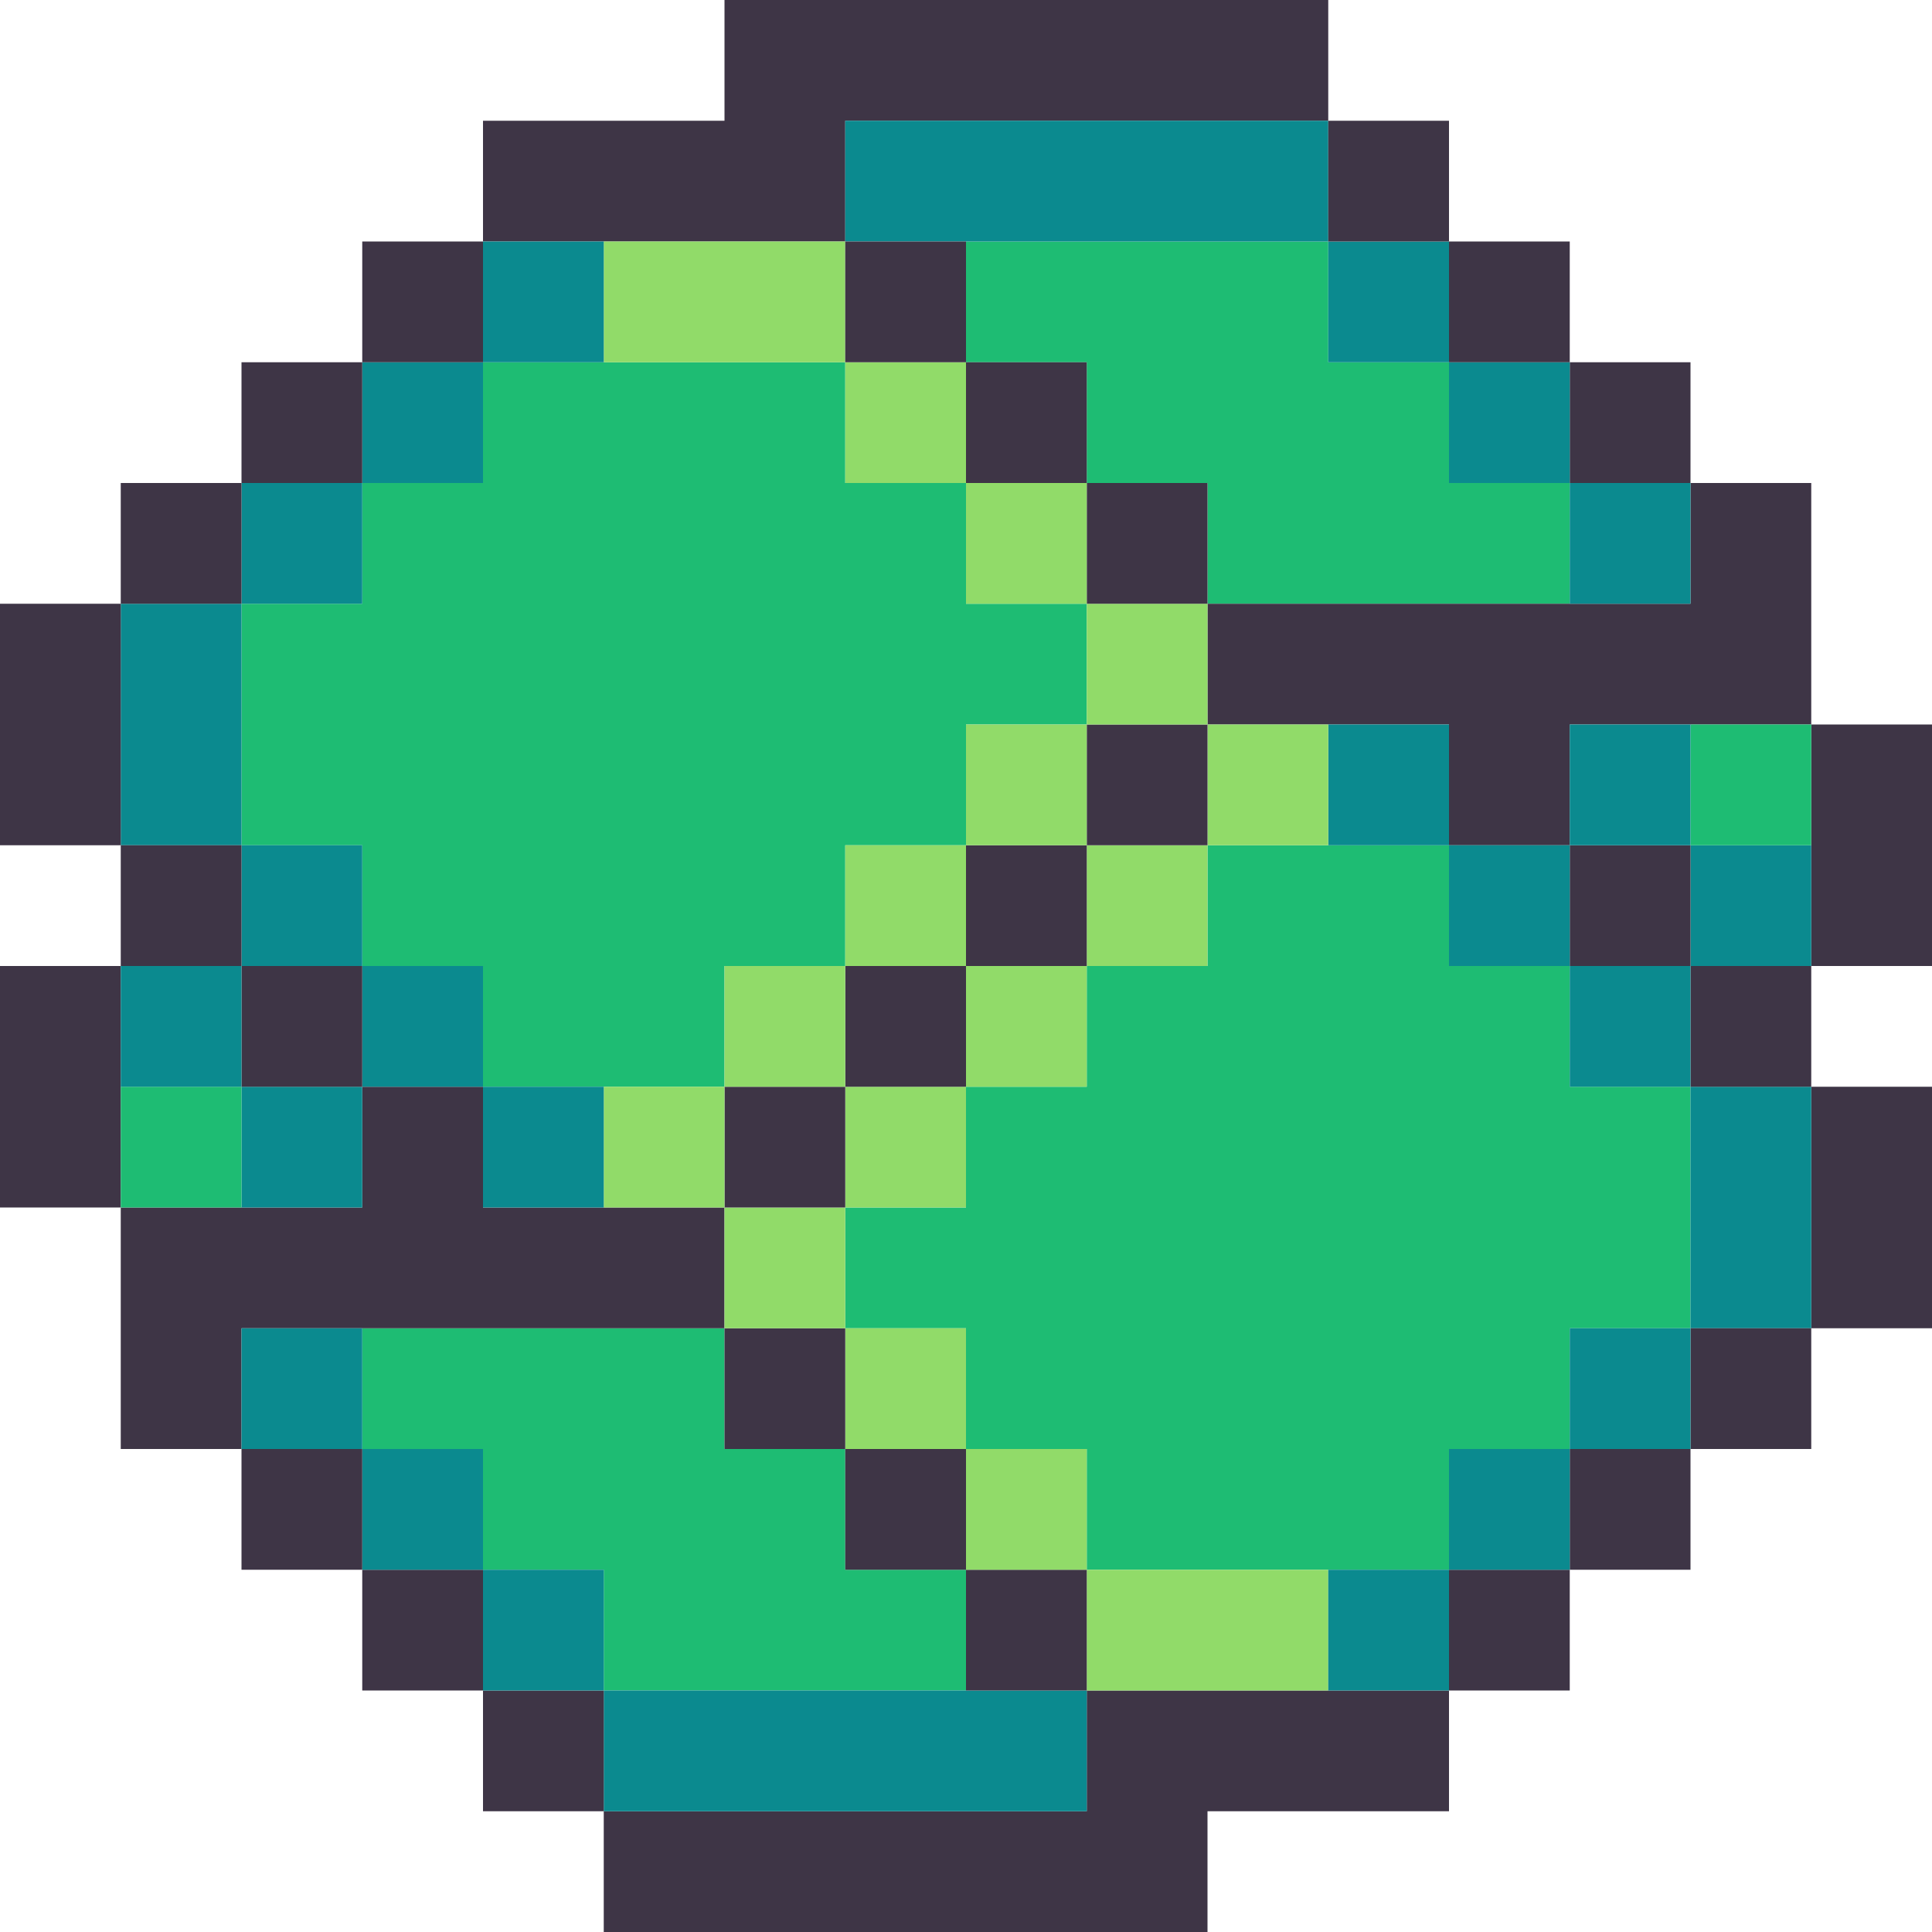
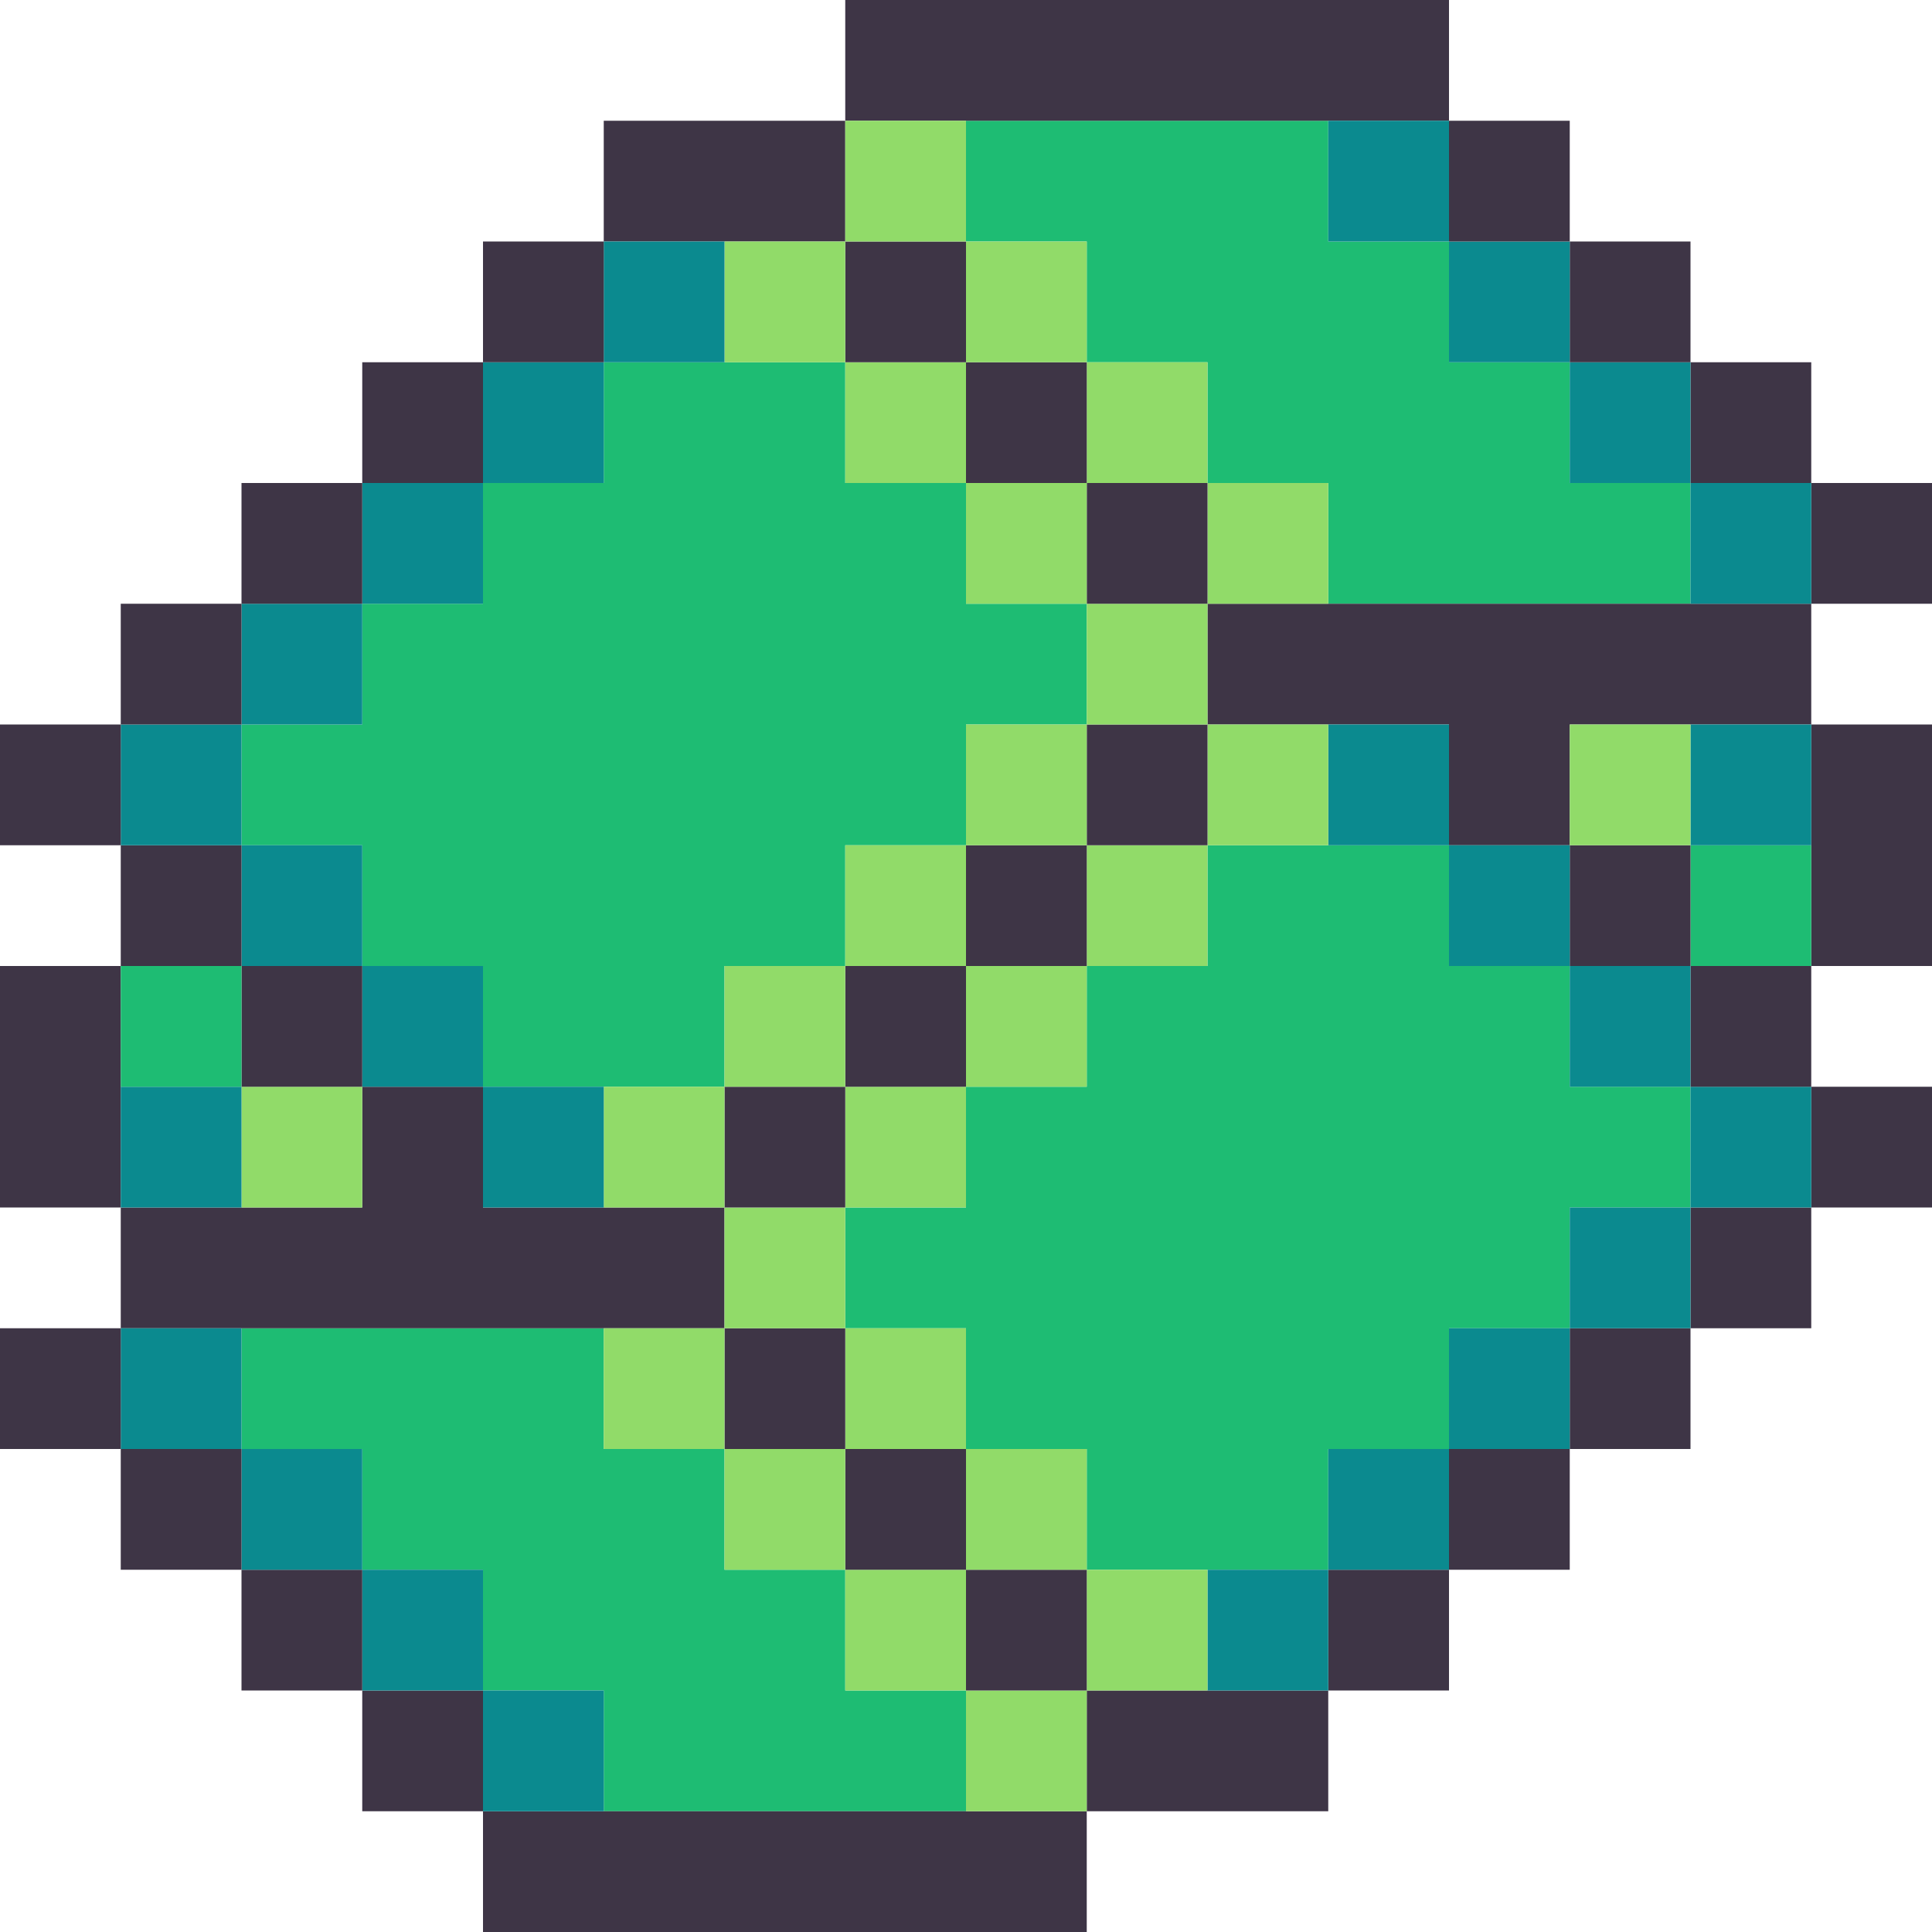
<svg xmlns="http://www.w3.org/2000/svg" width="512" height="512" version="1.1">
-   <path d="m320 224h64v32h32v32h32v64h-32v32h-32v32h-96v-32h-32v-32h-32v-32h32v-32h32v-32h32z" fill="#1ebc73" />
-   <path d="m128 96h96v32h32v32h32v32h-32v32h-32v32h-32v32h-64v-32h-32v-32h-32v-64h32v-32h32z" fill="#1ebc73" />
-   <path d="m96 352h96v32h32v32h32v32h-96v-32h-32v-32h-32z" fill="#1ebc73" />
-   <path d="m256 64h96v32h32v32h32v32h-96v-32h-32v-32h-32z" fill="#1ebc73" />
-   <path d="m288 448h96v32h-64v32h-160v-32h128z" fill="#3e3546" />
-   <path d="m192 0h160v32h-128v32h-96v-32h64z" fill="#3e3546" />
-   <path d="m96 288h32v32h64v32h-128v32h-32v-64h64z" fill="#3e3546" />
-   <path d="m448 128h32v64h-64v32h-32v-32h-64v-32h128z" fill="#3e3546" />
-   <path d="m160 448h128v32h-128z" fill="#0b8a8f" />
-   <path d="m224 32h128v32h-128z" fill="#0b8a8f" />
-   <path d="m288 416h64v32h-64z" fill="#91db69" />
-   <path d="m480 288h32v64h-32z" fill="#3e3546" />
-   <path d="m448 288h32v64h-32z" fill="#0b8a8f" />
+   <path d="m320 224h64v32h32v32h32v32h-32v32h-32v32h-32v32h-64v-32h-32v-32h-32v-32h32v-32h32v-32h32z" fill="#1ebc73" />
+   <path d="m160 96h64v32h32v32h32v32h-32v32h-32v32h-32v32h-64v-32h-32v-32h-32v-32h32v-32h32v-32h32z" fill="#1ebc73" />
+   <path d="m64 352h96v32h32v32h32v32h32v32h-96v-32h-32v-32h-32v-32h-32z" fill="#1ebc73" />
+   <path d="m256 32h96v32h32v32h32v32h32v32h-96v-32h-32v-32h-32v-32h-32z" fill="#1ebc73" />
+   <path d="m96 288h32v32h64v32h-160v-32h64z" fill="#3e3546" />
+   <path d="m320 160h160v32h-64v32h-32v-32h-64z" fill="#3e3546" />
+   <path d="m128 480h160v32h-160z" fill="#3e3546" />
+   <path d="m224 0h160v32h-160z" fill="#3e3546" />
+   <path d="m288 448h64v32h-64z" fill="#3e3546" />
  <path d="m0 256h32v64h-32z" fill="#3e3546" />
  <path d="m480 192h32v64h-32z" fill="#3e3546" />
-   <path d="m32 160h32v64h-32z" fill="#0b8a8f" />
-   <path d="m0 160h32v64h-32z" fill="#3e3546" />
-   <path d="m160 64h64v32h-64z" fill="#91db69" />
-   <path d="m128 448h32v32h-32z" fill="#3e3546" />
-   <path d="m384 416h32v32h-32z" fill="#3e3546" />
-   <path d="m352 416h32v32h-32z" fill="#0b8a8f" />
+   <path d="m160 32h64v32h-64z" fill="#3e3546" />
+   <path d="m256 448h32v32h-32z" fill="#91db69" />
+   <path d="m128 448h32v32h-32z" fill="#0b8a8f" />
+   <path d="m96 448h32v32h-32z" fill="#3e3546" />
+   <path d="m352 416h32v32h-32z" fill="#3e3546" />
+   <path d="m320 416h32v32h-32z" fill="#0b8a8f" />
+   <path d="m288 416h32v32h-32z" fill="#91db69" />
  <path d="m256 416h32v32h-32z" fill="#3e3546" />
-   <path d="m128 416h32v32h-32z" fill="#0b8a8f" />
-   <path d="m96 416h32v32h-32z" fill="#3e3546" />
-   <path d="m416 384h32v32h-32z" fill="#3e3546" />
-   <path d="m384 384h32v32h-32z" fill="#0b8a8f" />
+   <path d="m224 416h32v32h-32z" fill="#91db69" />
+   <path d="m96 416h32v32h-32z" fill="#0b8a8f" />
+   <path d="m64 416h32v32h-32z" fill="#3e3546" />
+   <path d="m384 384h32v32h-32z" fill="#3e3546" />
+   <path d="m352 384h32v32h-32z" fill="#0b8a8f" />
  <path d="m256 384h32v32h-32z" fill="#91db69" />
  <path d="m224 384h32v32h-32z" fill="#3e3546" />
-   <path d="m96 384h32v32h-32z" fill="#0b8a8f" />
-   <path d="m64 384h32v32h-32z" fill="#3e3546" />
-   <path d="m448 352h32v32h-32z" fill="#3e3546" />
-   <path d="m416 352h32v32h-32z" fill="#0b8a8f" />
+   <path d="m192 384h32v32h-32z" fill="#91db69" />
+   <path d="m64 384h32v32h-32z" fill="#0b8a8f" />
+   <path d="m32 384h32v32h-32z" fill="#3e3546" />
+   <path d="m416 352h32v32h-32z" fill="#3e3546" />
+   <path d="m384 352h32v32h-32z" fill="#0b8a8f" />
  <path d="m224 352h32v32h-32z" fill="#91db69" />
  <path d="m192 352h32v32h-32z" fill="#3e3546" />
-   <path d="m64 352h32v32h-32z" fill="#0b8a8f" />
+   <path d="m160 352h32v32h-32z" fill="#91db69" />
+   <path d="m32 352h32v32h-32z" fill="#0b8a8f" />
+   <path d="m0 352h32v32h-32z" fill="#3e3546" />
+   <path d="m448 320h32v32h-32z" fill="#3e3546" />
+   <path d="m416 320h32v32h-32z" fill="#0b8a8f" />
  <path d="m192 320h32v32h-32z" fill="#91db69" />
+   <path d="m480 288h32v32h-32z" fill="#3e3546" />
+   <path d="m448 288h32v32h-32z" fill="#0b8a8f" />
  <path d="m224 288h32v32h-32z" fill="#91db69" />
  <path d="m192 288h32v32h-32z" fill="#3e3546" />
  <path d="m160 288h32v32h-32z" fill="#91db69" />
  <path d="m128 288h32v32h-32z" fill="#0b8a8f" />
-   <path d="m64 288h32v32h-32z" fill="#0b8a8f" />
-   <path d="m32 288h32v32h-32z" fill="#1ebc73" />
+   <path d="m64 288h32v32h-32z" fill="#91db69" />
+   <path d="m32 288h32v32h-32z" fill="#0b8a8f" />
  <path d="m448 256h32v32h-32z" fill="#3e3546" />
  <path d="m416 256h32v32h-32z" fill="#0b8a8f" />
  <path d="m256 256h32v32h-32z" fill="#91db69" />
  <path d="m224 256h32v32h-32z" fill="#3e3546" />
  <path d="m192 256h32v32h-32z" fill="#91db69" />
  <path d="m96 256h32v32h-32z" fill="#0b8a8f" />
  <path d="m64 256h32v32h-32z" fill="#3e3546" />
-   <path d="m32 256h32v32h-32z" fill="#0b8a8f" />
-   <path d="m448 224h32v32h-32z" fill="#0b8a8f" />
+   <path d="m32 256h32v32h-32z" fill="#1ebc73" />
+   <path d="m448 224h32v32h-32z" fill="#1ebc73" />
  <path d="m416 224h32v32h-32z" fill="#3e3546" />
  <path d="m384 224h32v32h-32z" fill="#0b8a8f" />
  <path d="m288 224h32v32h-32z" fill="#91db69" />
  <path d="m256 224h32v32h-32z" fill="#3e3546" />
  <path d="m224 224h32v32h-32z" fill="#91db69" />
  <path d="m64 224h32v32h-32z" fill="#0b8a8f" />
  <path d="m32 224h32v32h-32z" fill="#3e3546" />
-   <path d="m448 192h32v32h-32z" fill="#1ebc73" />
-   <path d="m416 192h32v32h-32z" fill="#0b8a8f" />
+   <path d="m448 192h32v32h-32z" fill="#0b8a8f" />
+   <path d="m416 192h32v32h-32z" fill="#91db69" />
  <path d="m352 192h32v32h-32z" fill="#0b8a8f" />
  <path d="m320 192h32v32h-32z" fill="#91db69" />
  <path d="m288 192h32v32h-32z" fill="#3e3546" />
  <path d="m256 192h32v32h-32z" fill="#91db69" />
+   <path d="m32 192h32v32h-32z" fill="#0b8a8f" />
+   <path d="m0 192h32v32h-32z" fill="#3e3546" />
  <path d="m288 160h32v32h-32z" fill="#91db69" />
-   <path d="m416 128h32v32h-32z" fill="#0b8a8f" />
+   <path d="m64 160h32v32h-32z" fill="#0b8a8f" />
+   <path d="m32 160h32v32h-32z" fill="#3e3546" />
+   <path d="m480 128h32v32h-32z" fill="#3e3546" />
+   <path d="m448 128h32v32h-32z" fill="#0b8a8f" />
+   <path d="m320 128h32v32h-32z" fill="#91db69" />
  <path d="m288 128h32v32h-32z" fill="#3e3546" />
  <path d="m256 128h32v32h-32z" fill="#91db69" />
-   <path d="m64 128h32v32h-32z" fill="#0b8a8f" />
-   <path d="m32 128h32v32h-32z" fill="#3e3546" />
-   <path d="m416 96h32v32h-32z" fill="#3e3546" />
-   <path d="m384 96h32v32h-32z" fill="#0b8a8f" />
+   <path d="m96 128h32v32h-32z" fill="#0b8a8f" />
+   <path d="m64 128h32v32h-32z" fill="#3e3546" />
+   <path d="m448 96h32v32h-32z" fill="#3e3546" />
+   <path d="m416 96h32v32h-32z" fill="#0b8a8f" />
+   <path d="m288 96h32v32h-32z" fill="#91db69" />
  <path d="m256 96h32v32h-32z" fill="#3e3546" />
  <path d="m224 96h32v32h-32z" fill="#91db69" />
-   <path d="m96 96h32v32h-32z" fill="#0b8a8f" />
-   <path d="m64 96h32v32h-32z" fill="#3e3546" />
-   <path d="m384 64h32v32h-32z" fill="#3e3546" />
-   <path d="m352 64h32v32h-32z" fill="#0b8a8f" />
+   <path d="m128 96h32v32h-32z" fill="#0b8a8f" />
+   <path d="m96 96h32v32h-32z" fill="#3e3546" />
+   <path d="m416 64h32v32h-32z" fill="#3e3546" />
+   <path d="m384 64h32v32h-32z" fill="#0b8a8f" />
+   <path d="m256 64h32v32h-32z" fill="#91db69" />
  <path d="m224 64h32v32h-32z" fill="#3e3546" />
-   <path d="m128 64h32v32h-32z" fill="#0b8a8f" />
-   <path d="m96 64h32v32h-32z" fill="#3e3546" />
-   <path d="m352 32h32v32h-32z" fill="#3e3546" />
+   <path d="m192 64h32v32h-32z" fill="#91db69" />
+   <path d="m160 64h32v32h-32z" fill="#0b8a8f" />
+   <path d="m128 64h32v32h-32z" fill="#3e3546" />
+   <path d="m384 32h32v32h-32z" fill="#3e3546" />
+   <path d="m352 32h32v32h-32z" fill="#0b8a8f" />
+   <path d="m224 32h32v32h-32z" fill="#91db69" />
</svg>
